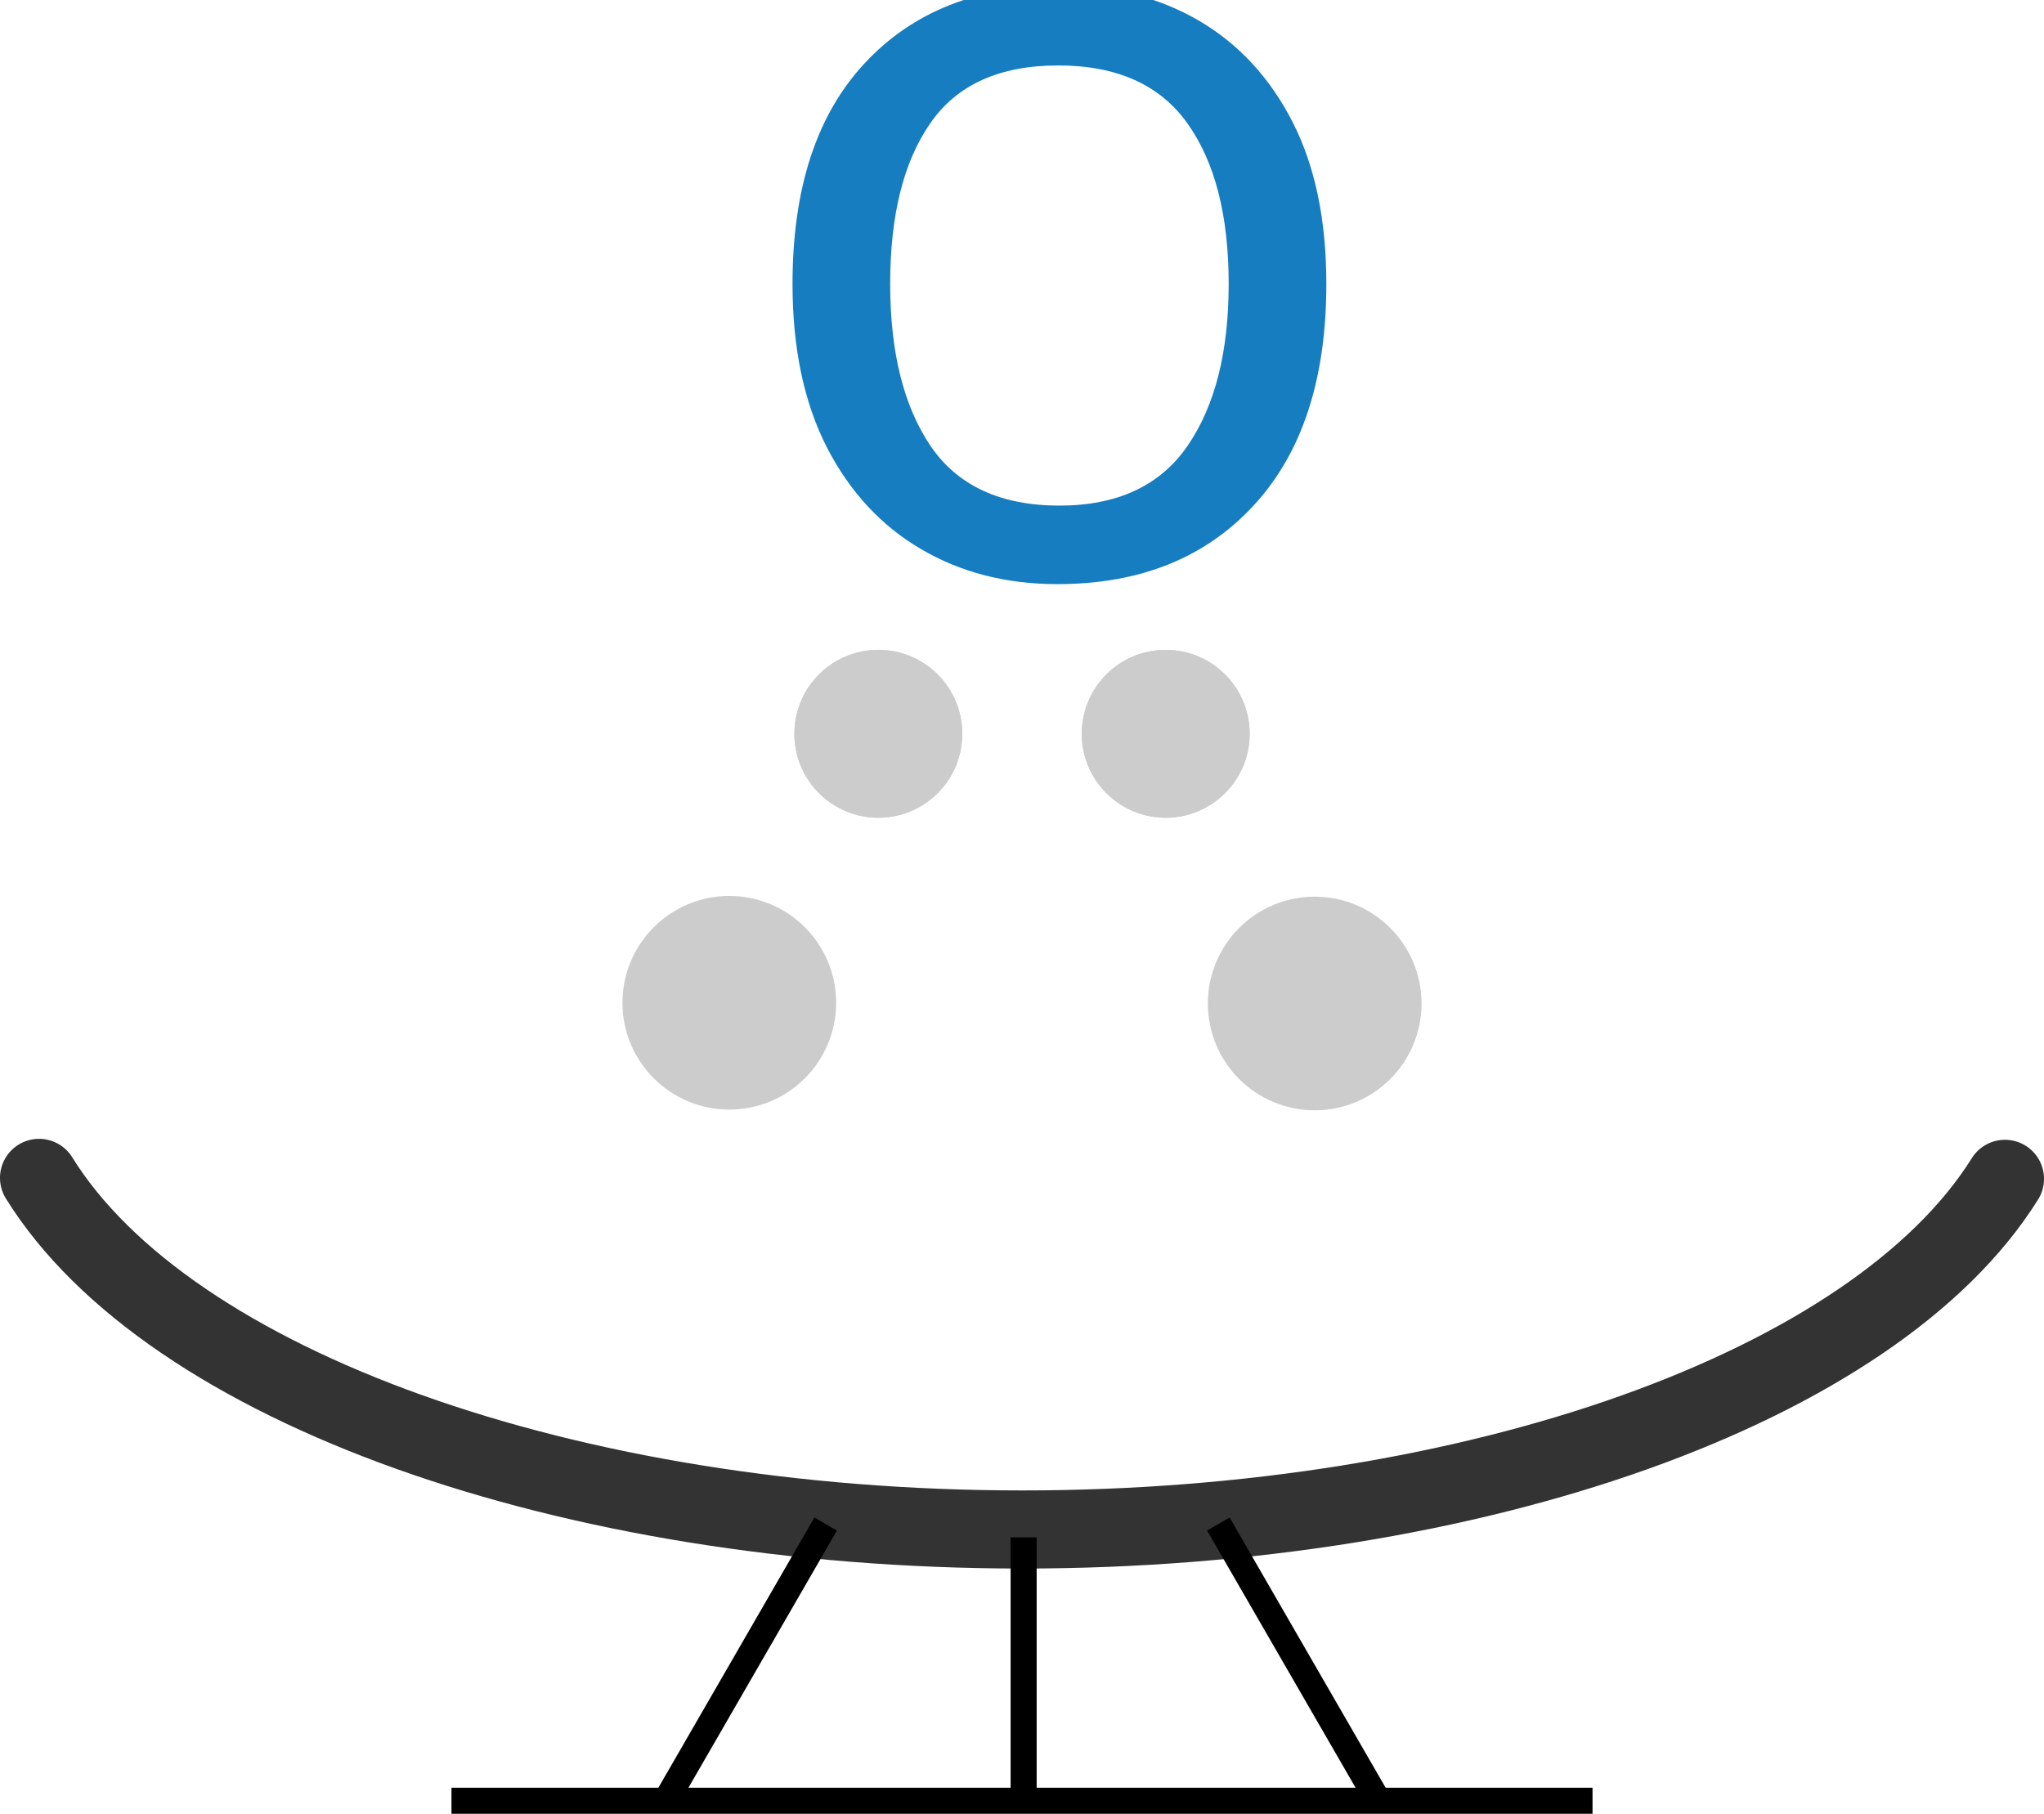
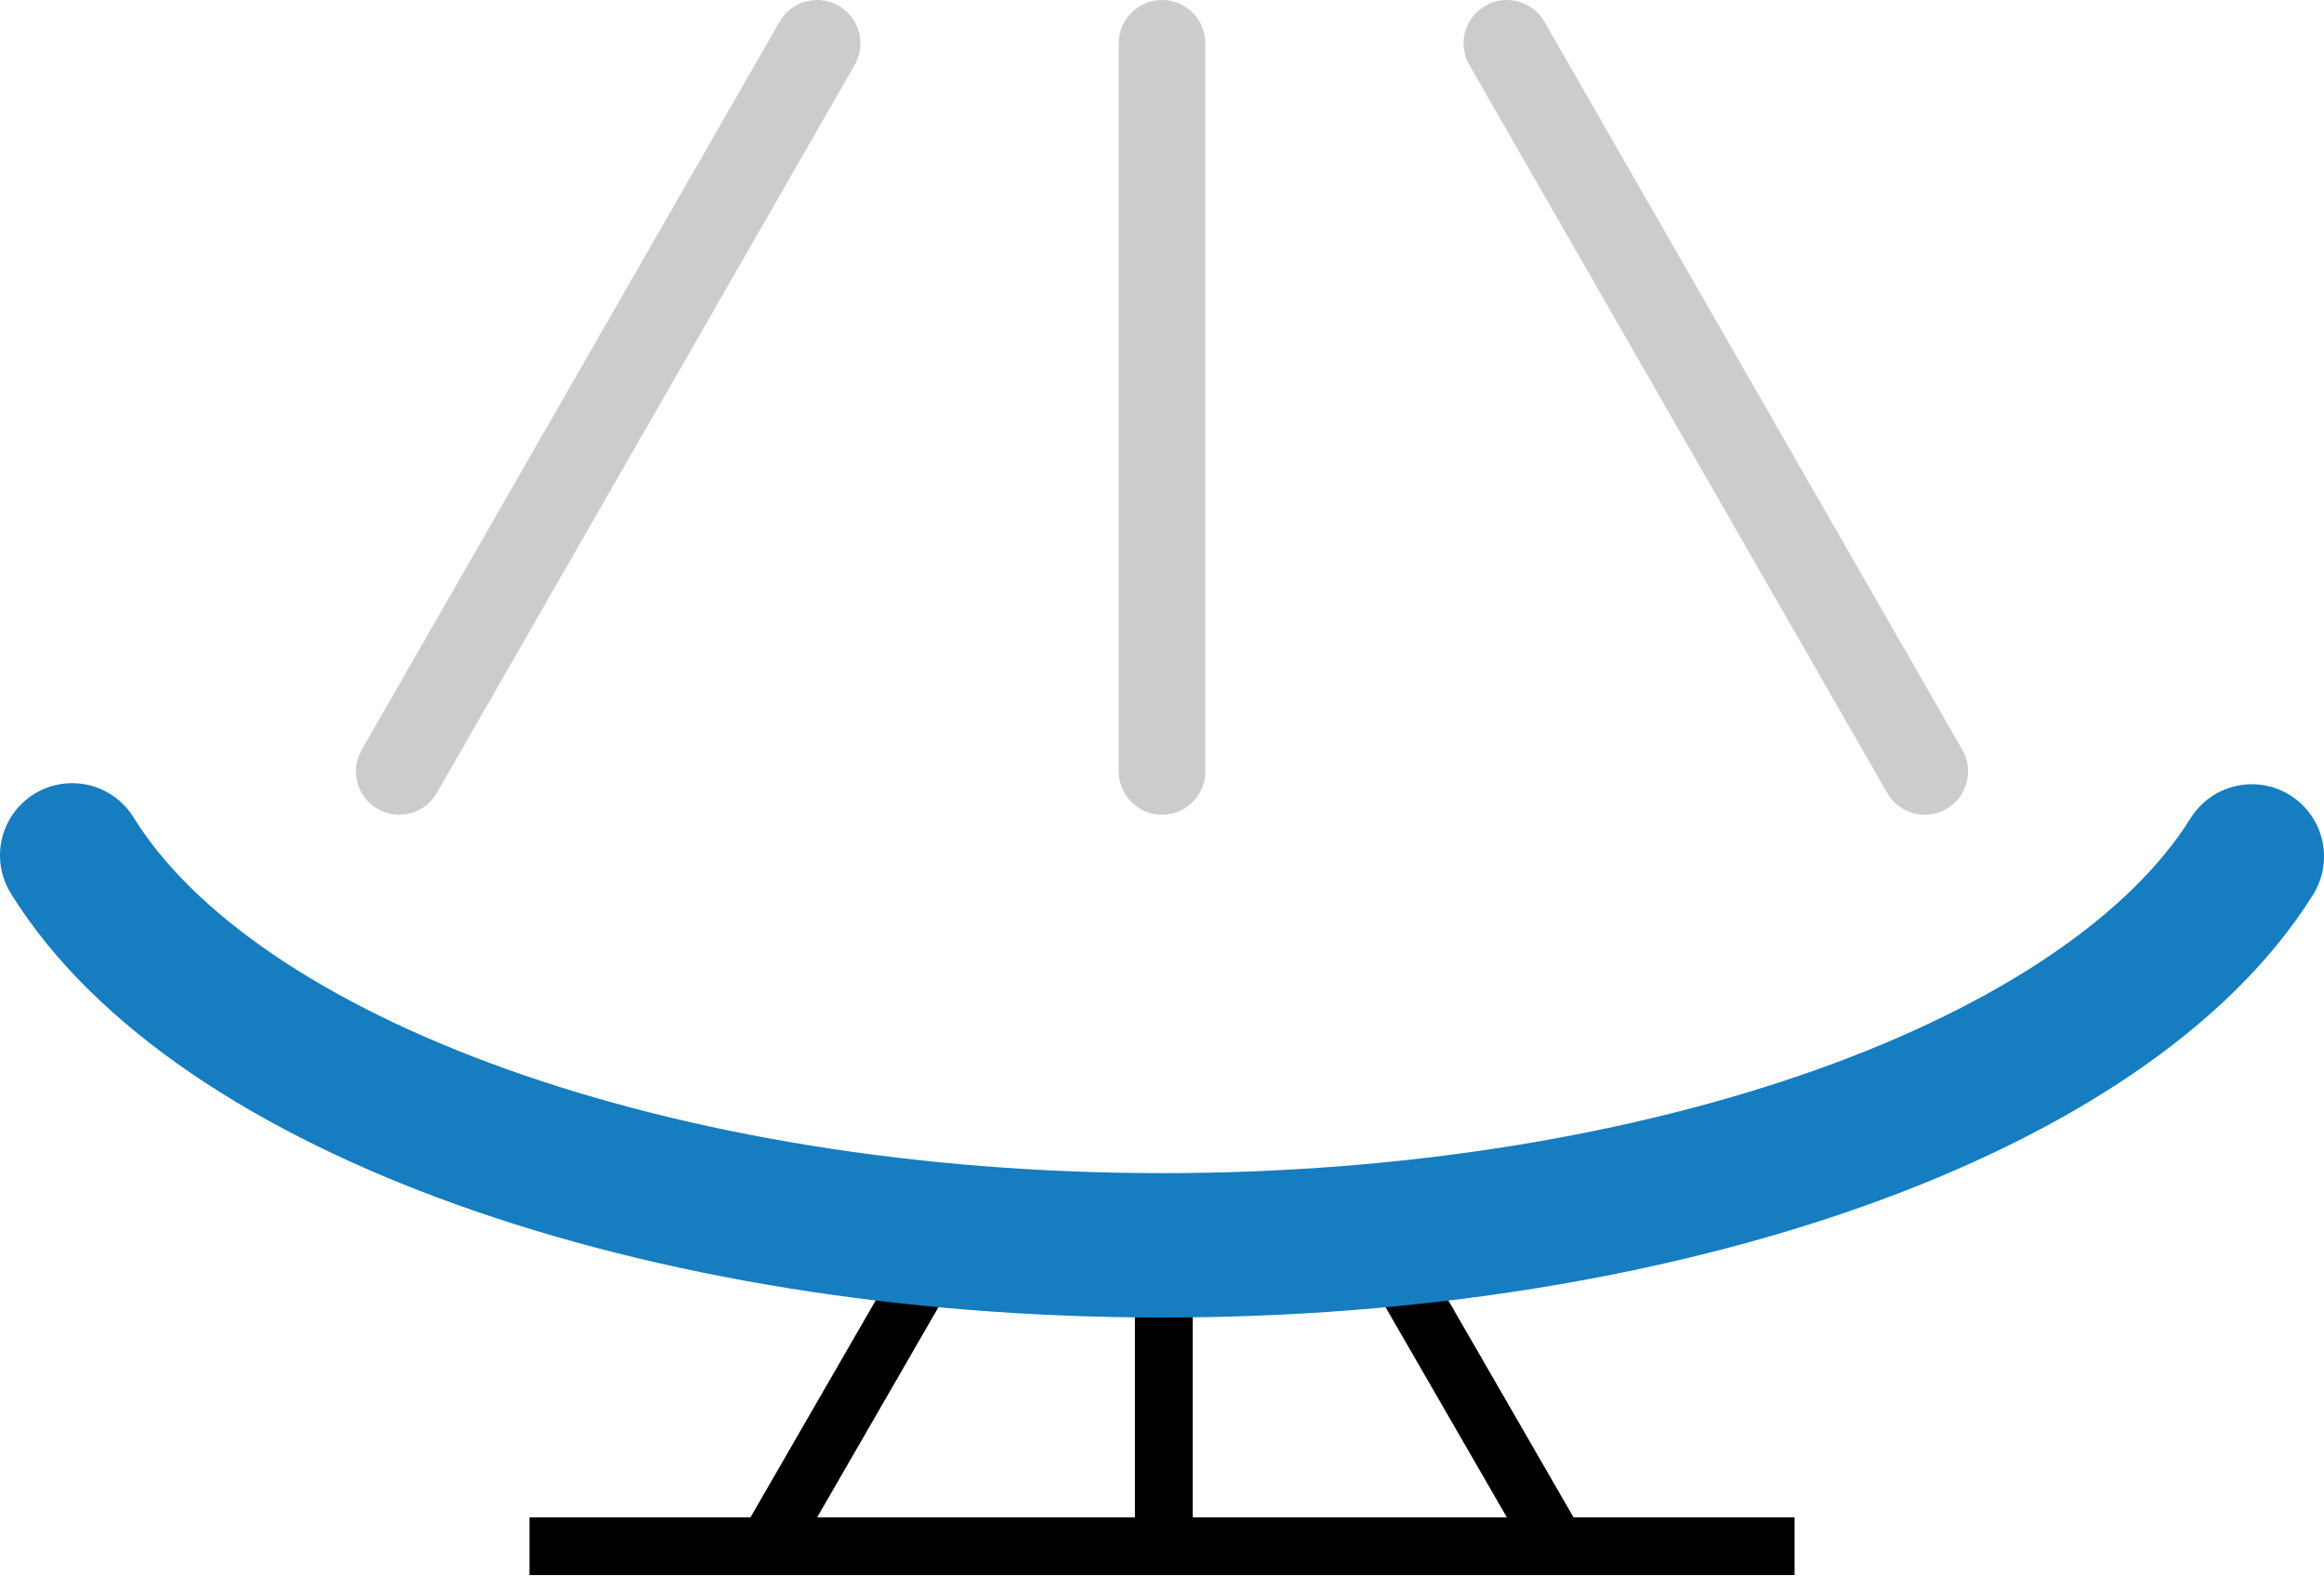
- <svg xmlns="http://www.w3.org/2000/svg" width="78.497mm" height="69.665mm" viewBox="0 0 78.497 69.665" version="1.1" id="svg5">
+ <svg xmlns="http://www.w3.org/2000/svg" width="80.497mm" height="54.545mm" viewBox="0 0 80.497 54.545" version="1.1" id="svg5">
  <defs id="defs2" />
-   <g id="layer1" transform="translate(-65.75148,-113.2599)">
-     <path style="fill:none;stroke:#333333;stroke-width:3;stroke-linecap:round;stroke-linejoin:round;stroke-miterlimit:4;stroke-dasharray:none;stroke-opacity:1" id="path846" d="M 142.749,158.538 A 39.391,18.882 0 0 1 104.971,172.006 39.391,18.882 0 0 1 67.251,158.501" />
-     <g id="g1699" transform="translate(3.503536,3.175)" style="fill:#cccccc;fill-opacity:1;stroke:#cccccc;stroke-opacity:1">
-       <circle style="fill:#cccccc;fill-opacity:1;stroke:#cccccc;stroke-width:1;stroke-linecap:round;stroke-linejoin:round;stroke-miterlimit:4;stroke-dasharray:none;stroke-opacity:1" id="circle1072" cx="90.256" cy="148.6" r="3.603" />
-       <circle style="fill:#cccccc;fill-opacity:1;stroke:#cccccc;stroke-width:1;stroke-linecap:round;stroke-linejoin:round;stroke-miterlimit:4;stroke-dasharray:none;stroke-opacity:1" id="circle1156" cx="112.737" cy="148.628" r="3.603" />
+   <g id="layer1" transform="translate(-64.75148,-128.88)">
+     <path style="fill:none;fill-opacity:0.75;fill-rule:evenodd;stroke:#000000;stroke-width:2;stroke-linecap:butt;stroke-linejoin:miter;stroke-miterlimit:4;stroke-dasharray:none;stroke-opacity:1" d="M 83.09,182.425 H 126.91" id="path1226" />
+     <g id="g1577" transform="translate(0.06270028)" style="stroke-width:2;stroke-miterlimit:4;stroke-dasharray:none">
+       <path style="fill:none;fill-opacity:0.75;fill-rule:evenodd;stroke:#000000;stroke-width:2;stroke-linecap:butt;stroke-linejoin:miter;stroke-miterlimit:4;stroke-dasharray:none;stroke-opacity:1" d="m 105,172.309 v 9.733" id="path1458" />
+       <path style="fill:none;fill-opacity:0.75;fill-rule:evenodd;stroke:#000000;stroke-width:2;stroke-linecap:butt;stroke-linejoin:miter;stroke-miterlimit:4;stroke-dasharray:none;stroke-opacity:1" d="m 97.397,171.797 -6.086,10.542" id="path1460" />
+       <path style="fill:none;fill-opacity:0.75;fill-rule:evenodd;stroke:#000000;stroke-width:2;stroke-linecap:butt;stroke-linejoin:miter;stroke-miterlimit:4;stroke-dasharray:none;stroke-opacity:1" d="m 112.478,171.797 6.086,10.542" id="path1462" />
    </g>
-     <path style="fill:none;fill-opacity:0.75;fill-rule:evenodd;stroke:#000000;stroke-width:1;stroke-linecap:butt;stroke-linejoin:miter;stroke-miterlimit:4;stroke-dasharray:none;stroke-opacity:1" d="M 83.09,182.425 H 126.91" id="path1226" />
-     <g id="g1577" transform="translate(0.06270028)">
-       <path style="fill:none;fill-opacity:0.75;fill-rule:evenodd;stroke:#000000;stroke-width:1;stroke-linecap:butt;stroke-linejoin:miter;stroke-miterlimit:4;stroke-dasharray:none;stroke-opacity:1" d="m 105,172.309 v 9.733" id="path1458" />
-       <path style="fill:none;fill-opacity:0.75;fill-rule:evenodd;stroke:#000000;stroke-width:1;stroke-linecap:butt;stroke-linejoin:miter;stroke-miterlimit:4;stroke-dasharray:none;stroke-opacity:1" d="m 97.397,171.797 -6.086,10.542" id="path1460" />
-       <path style="fill:none;fill-opacity:0.75;fill-rule:evenodd;stroke:#000000;stroke-width:1;stroke-linecap:butt;stroke-linejoin:miter;stroke-miterlimit:4;stroke-dasharray:none;stroke-opacity:1" d="m 112.478,171.797 6.086,10.542" id="path1462" />
-     </g>
-     <g id="g1882" transform="translate(0.4278338,3.175)" style="fill:#cccccc;fill-opacity:1;stroke:#cccccc;stroke-opacity:1">
-       <g id="g1695" transform="translate(-9.753525,0.04327546)" style="fill:#cccccc;fill-opacity:1;stroke:#cccccc;stroke-opacity:1">
-         <circle style="fill:#cccccc;fill-opacity:1;stroke:#cccccc;stroke-width:0.786;stroke-linecap:round;stroke-linejoin:round;stroke-miterlimit:4;stroke-dasharray:none;stroke-opacity:1" id="circle1154" cx="108.808" cy="138.226" r="2.831" />
-         <circle style="fill:#cccccc;fill-opacity:1;stroke:#cccccc;stroke-width:0.786;stroke-linecap:round;stroke-linejoin:round;stroke-miterlimit:4;stroke-dasharray:none;stroke-opacity:1" id="circle1860" cx="108.808" cy="138.226" r="2.831" />
-       </g>
-       <g id="g1866" transform="translate(1.282859,0.04327546)" style="fill:#cccccc;fill-opacity:1;stroke:#cccccc;stroke-opacity:1">
-         <circle style="fill:#cccccc;fill-opacity:1;stroke:#cccccc;stroke-width:0.786;stroke-linecap:round;stroke-linejoin:round;stroke-miterlimit:4;stroke-dasharray:none;stroke-opacity:1" id="circle1862" cx="108.808" cy="138.226" r="2.831" />
-         <circle style="fill:#cccccc;fill-opacity:1;stroke:#cccccc;stroke-width:0.786;stroke-linecap:round;stroke-linejoin:round;stroke-miterlimit:4;stroke-dasharray:none;stroke-opacity:1" id="circle1864" cx="108.808" cy="138.226" r="2.831" />
+     <path style="fill:none;stroke:#157dc0;stroke-width:5;stroke-linecap:round;stroke-linejoin:round;stroke-miterlimit:4;stroke-dasharray:none;stroke-opacity:1" id="path846" d="M 142.749,158.538 A 39.391,18.882 0 0 1 104.971,172.006 39.391,18.882 0 0 1 67.251,158.501" />
+     <g id="g1522" transform="translate(0.2224465)" style="stroke-width:3;stroke-miterlimit:4;stroke-dasharray:none">
+       <g id="g1845" style="stroke-width:3;stroke-miterlimit:4;stroke-dasharray:none">
+         <path style="font-variation-settings:normal;opacity:1;fill:none;fill-opacity:1;stroke:#cccccc;stroke-width:3;stroke-linecap:round;stroke-linejoin:miter;stroke-miterlimit:4;stroke-dasharray:none;stroke-dashoffset:0;stroke-opacity:1;stop-color:#000000;stop-opacity:1" d="M 78.358,155.593 92.832,130.38" id="path1132" />
+         <path style="font-variation-settings:normal;opacity:1;fill:none;fill-opacity:1;stroke:#cccccc;stroke-width:3;stroke-linecap:round;stroke-linejoin:miter;stroke-miterlimit:4;stroke-dasharray:none;stroke-dashoffset:0;stroke-opacity:1;stop-color:#000000;stop-opacity:1" d="m 131.197,155.593 -14.474,-25.213" id="path1518" />
+         <path style="font-variation-settings:normal;opacity:1;fill:none;fill-opacity:1;stroke:#cccccc;stroke-width:3;stroke-linecap:round;stroke-linejoin:miter;stroke-miterlimit:4;stroke-dasharray:none;stroke-dashoffset:0;stroke-opacity:1;stop-color:#000000;stop-opacity:1" d="m 104.778,155.593 2e-5,-25.213" id="path1524" />
      </g>
    </g>
-     <text xml:space="preserve" style="font-style:normal;font-variant:normal;font-weight:normal;font-stretch:normal;font-size:41.352px;line-height:125%;font-family:Arial;-inkscape-font-specification:'Arial, Normal';text-align:start;letter-spacing:0px;word-spacing:0px;writing-mode:lr-tb;text-anchor:start;fill:#157dc0;fill-opacity:1;stroke:none;stroke-width:0.258pt;stroke-linecap:butt;stroke-linejoin:miter;stroke-opacity:1" x="93.905" y="135.289" id="text2978">
-       <tspan id="tspan2976" style="font-style:normal;font-variant:normal;font-weight:normal;font-stretch:normal;font-size:41.352px;font-family:'Trebuchet MS';-inkscape-font-specification:'Trebuchet MS';fill:#157dc0;fill-opacity:1;stroke-width:0.258pt" x="93.905" y="135.289">o</tspan>
-     </text>
  </g>
</svg>
